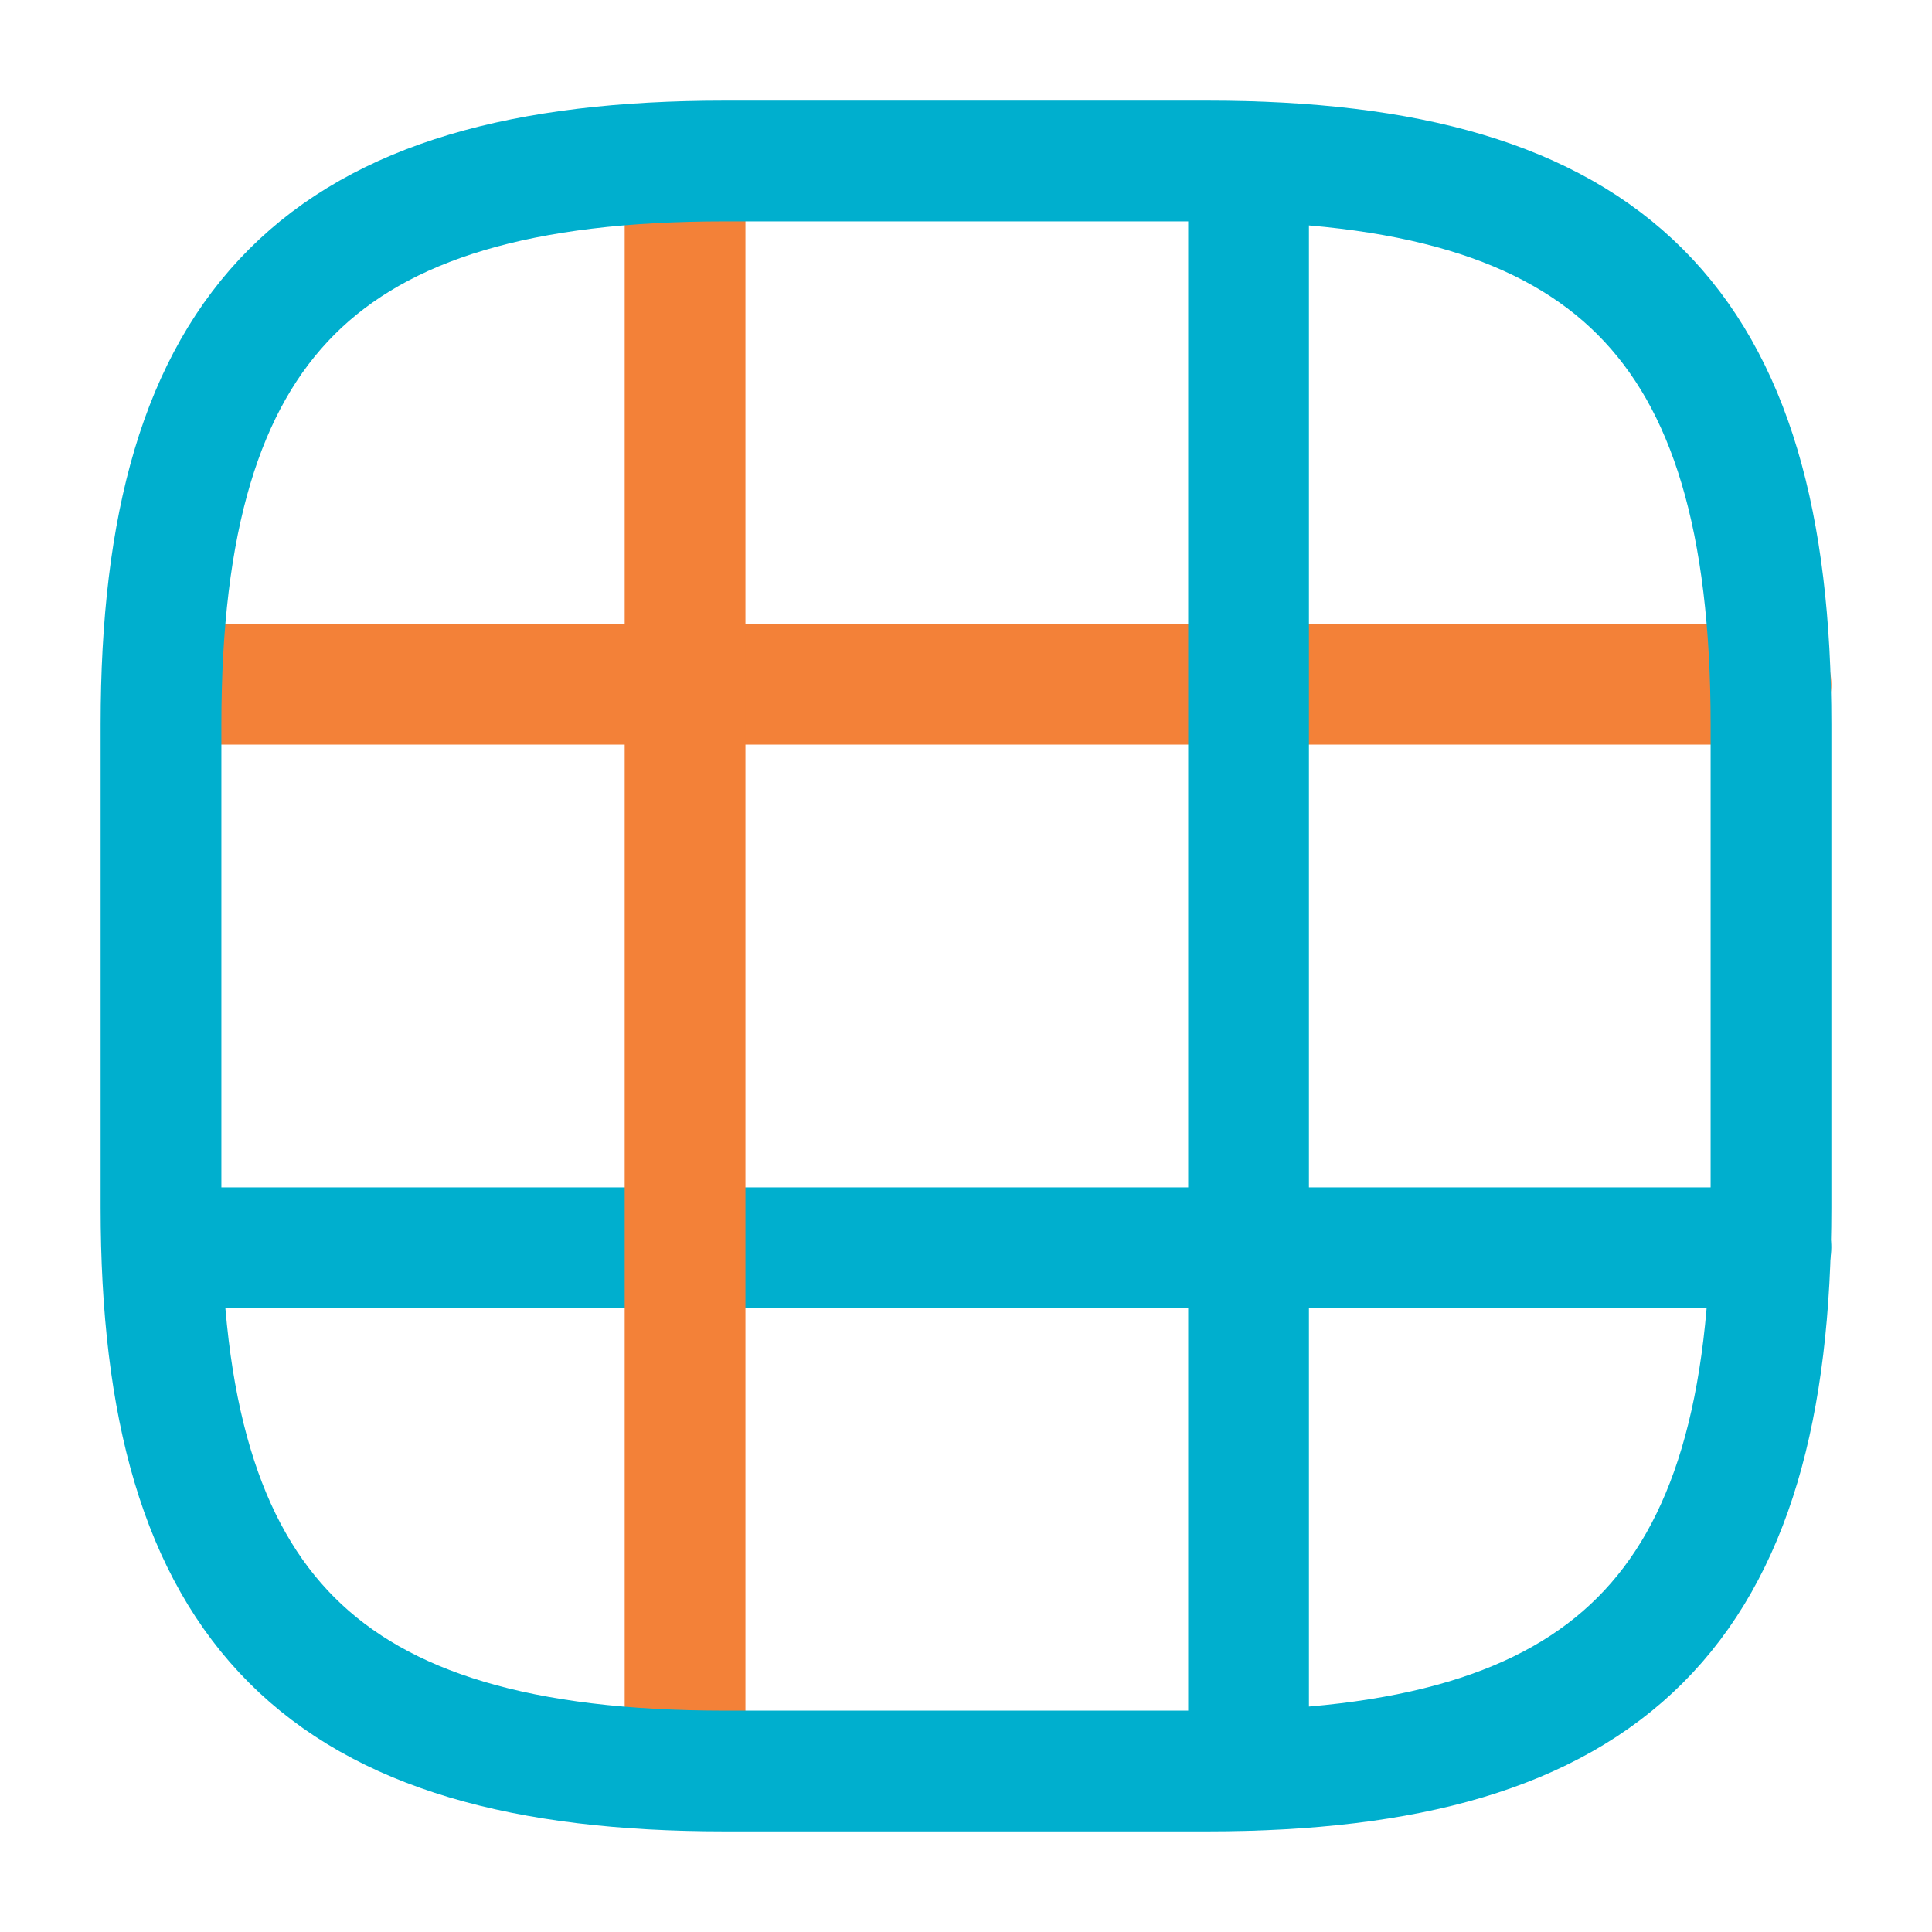
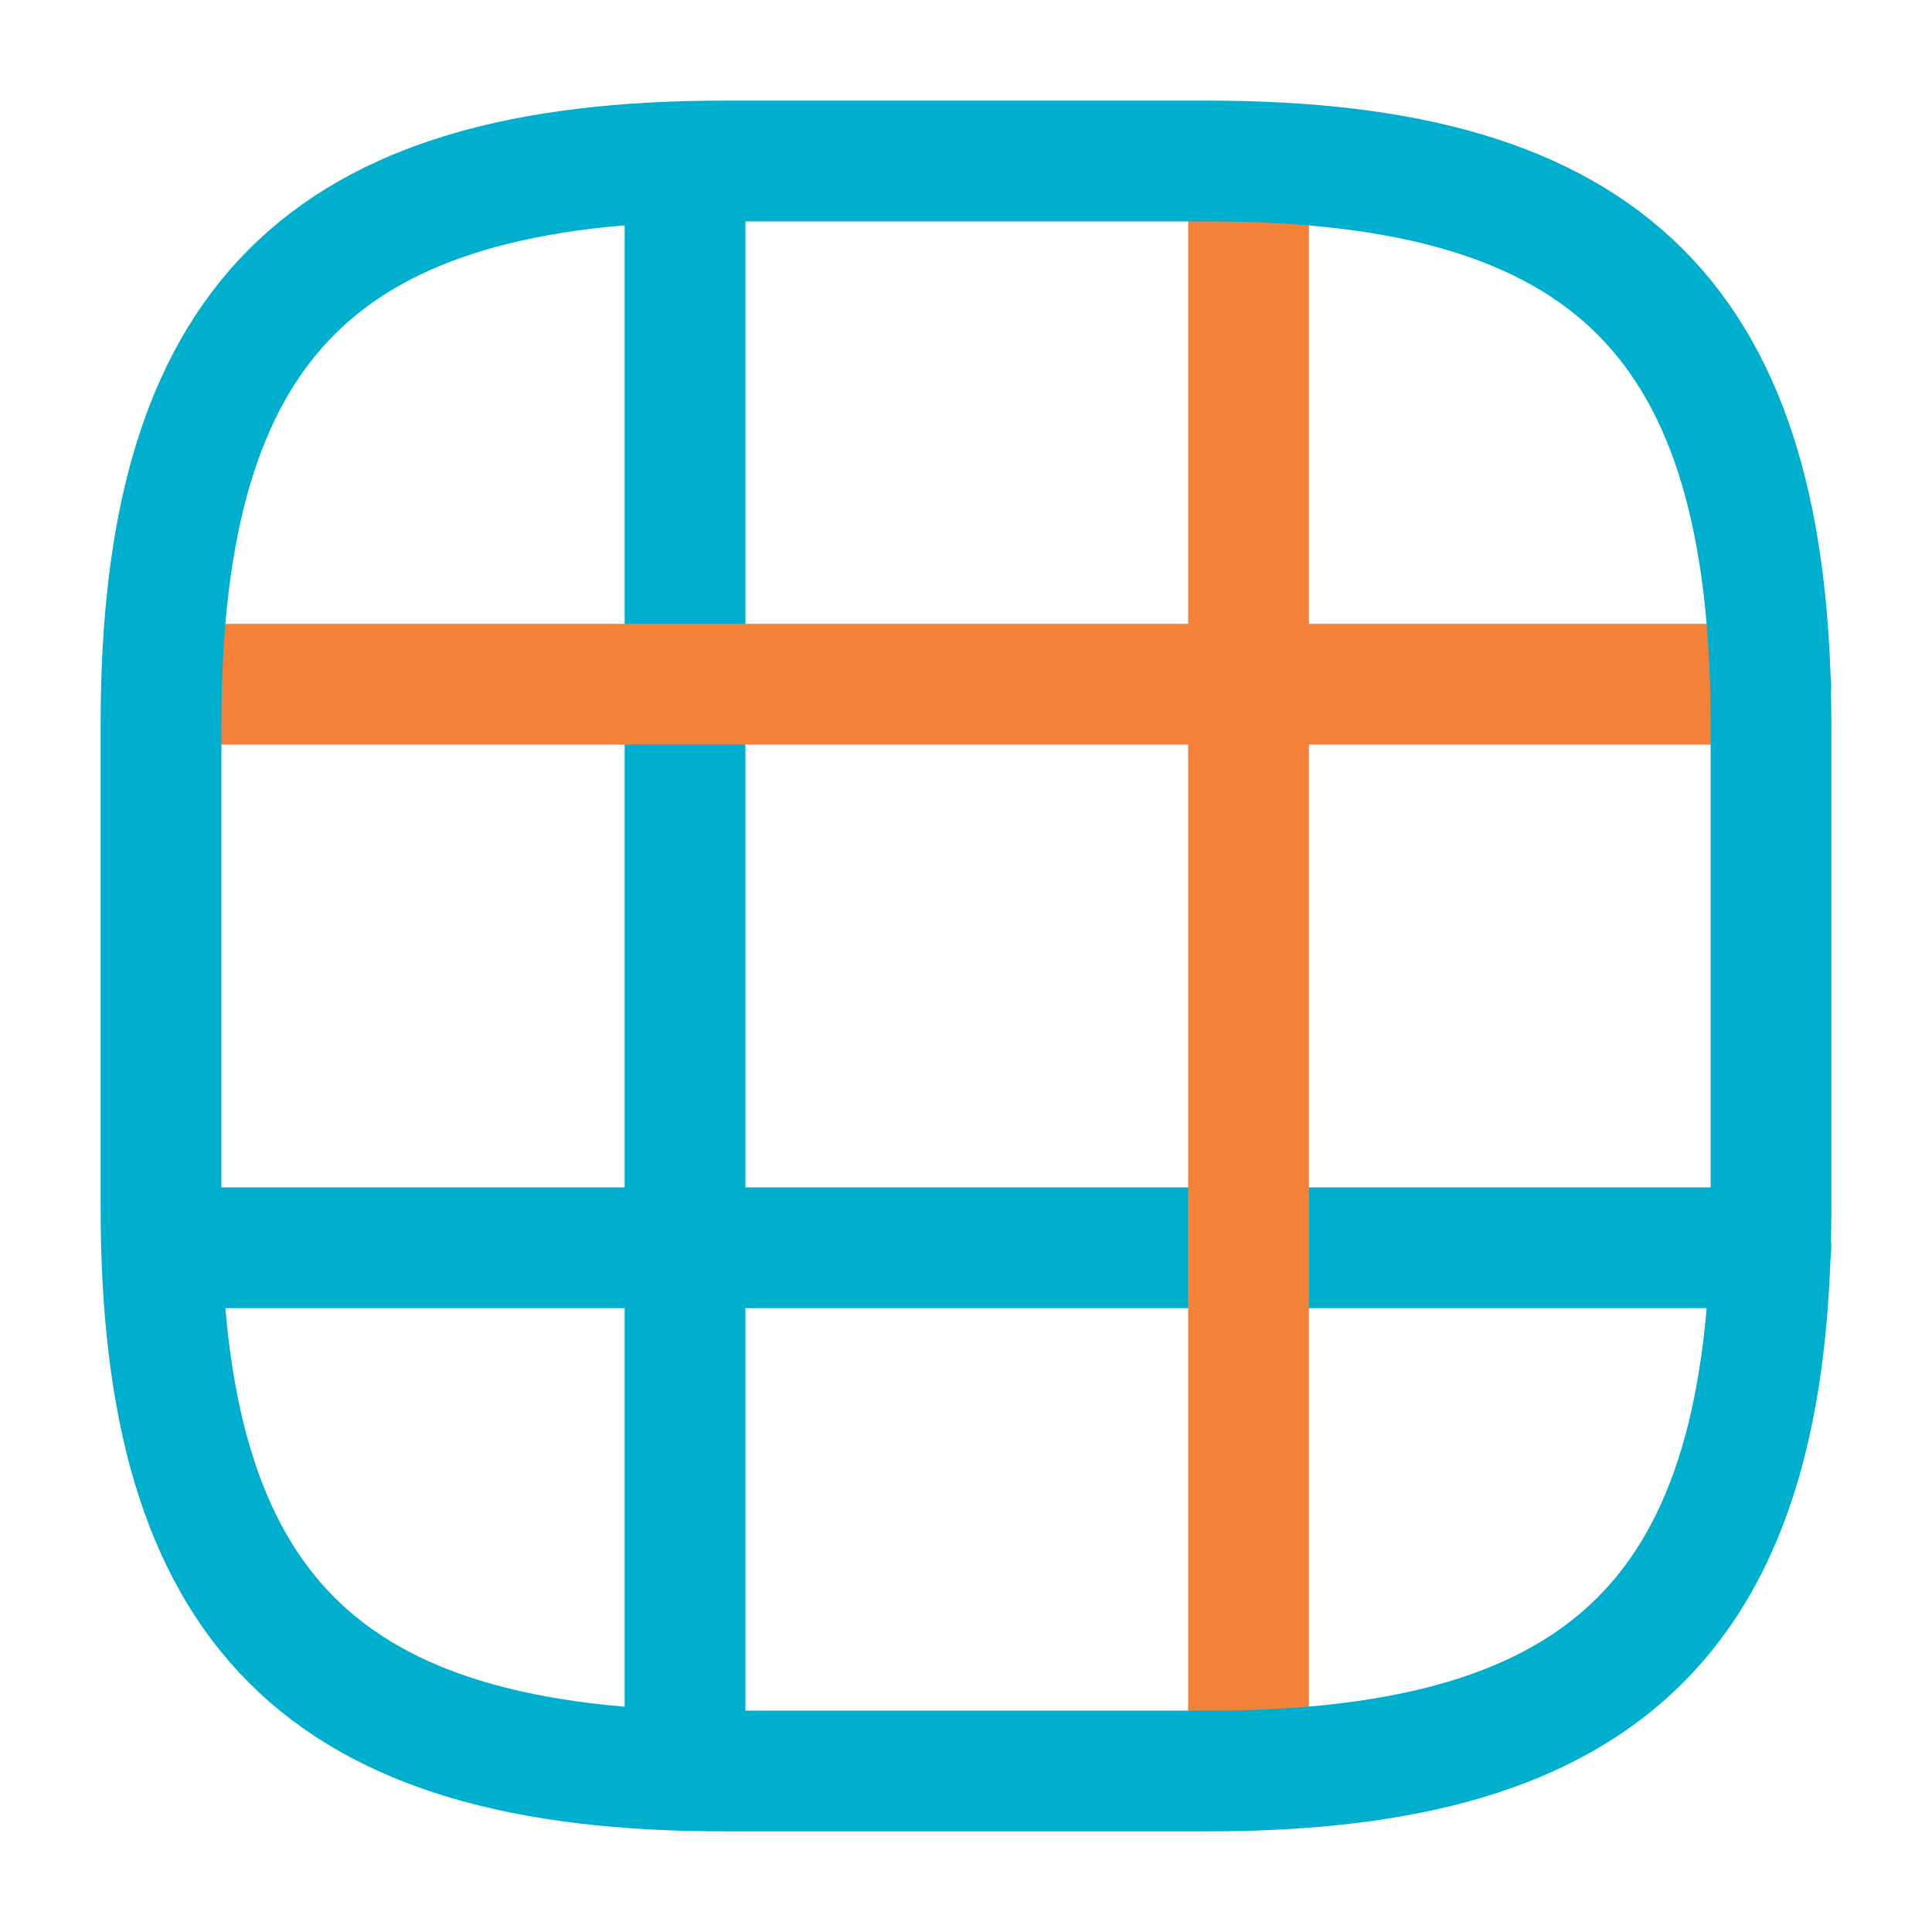
<svg xmlns="http://www.w3.org/2000/svg" width="24" height="24" viewBox="0 0 24 24" fill="none">
  <g opacity="1" stroke="#F38138">
+     <path d="M2.029 15.5H21.999" stroke="#00AFCE" stroke-width="1.5" stroke-linecap="round" stroke-linejoin="round" />
+     <path d="M15.51 21.99V2.01" stroke="#F38138" stroke-width="1.5" stroke-linecap="round" stroke-linejoin="round" />
+     <path d="M8.51 21.99V2.01" stroke="#00AFCE" stroke-width="1.5" stroke-linecap="round" stroke-linejoin="round" />
    <path d="M2.029 8.5H21.999" stroke="#F38138" stroke-width="1.5" stroke-linecap="round" stroke-linejoin="round" />
-     <path d="M2.029 15.5H21.999" stroke="#00AFCE" stroke-width="1.5" stroke-linecap="round" stroke-linejoin="round" />
-     <path d="M8.51 21.99V2.01" stroke="#F38138" stroke-width="1.5" stroke-linecap="round" stroke-linejoin="round" />
-     <path d="M15.51 21.99V2.01" stroke="#00AFCE" stroke-width="1.5" stroke-linecap="round" stroke-linejoin="round" />
  </g>
  <path d="M9 22H15C20 22 22 20 22 15V9C22 4 20 2 15 2H9C4 2 2 4 2 9V15C2 20 4 22 9 22Z" stroke="#00AFCE" stroke-width="1.5" stroke-linecap="round" stroke-linejoin="round" />
</svg>
